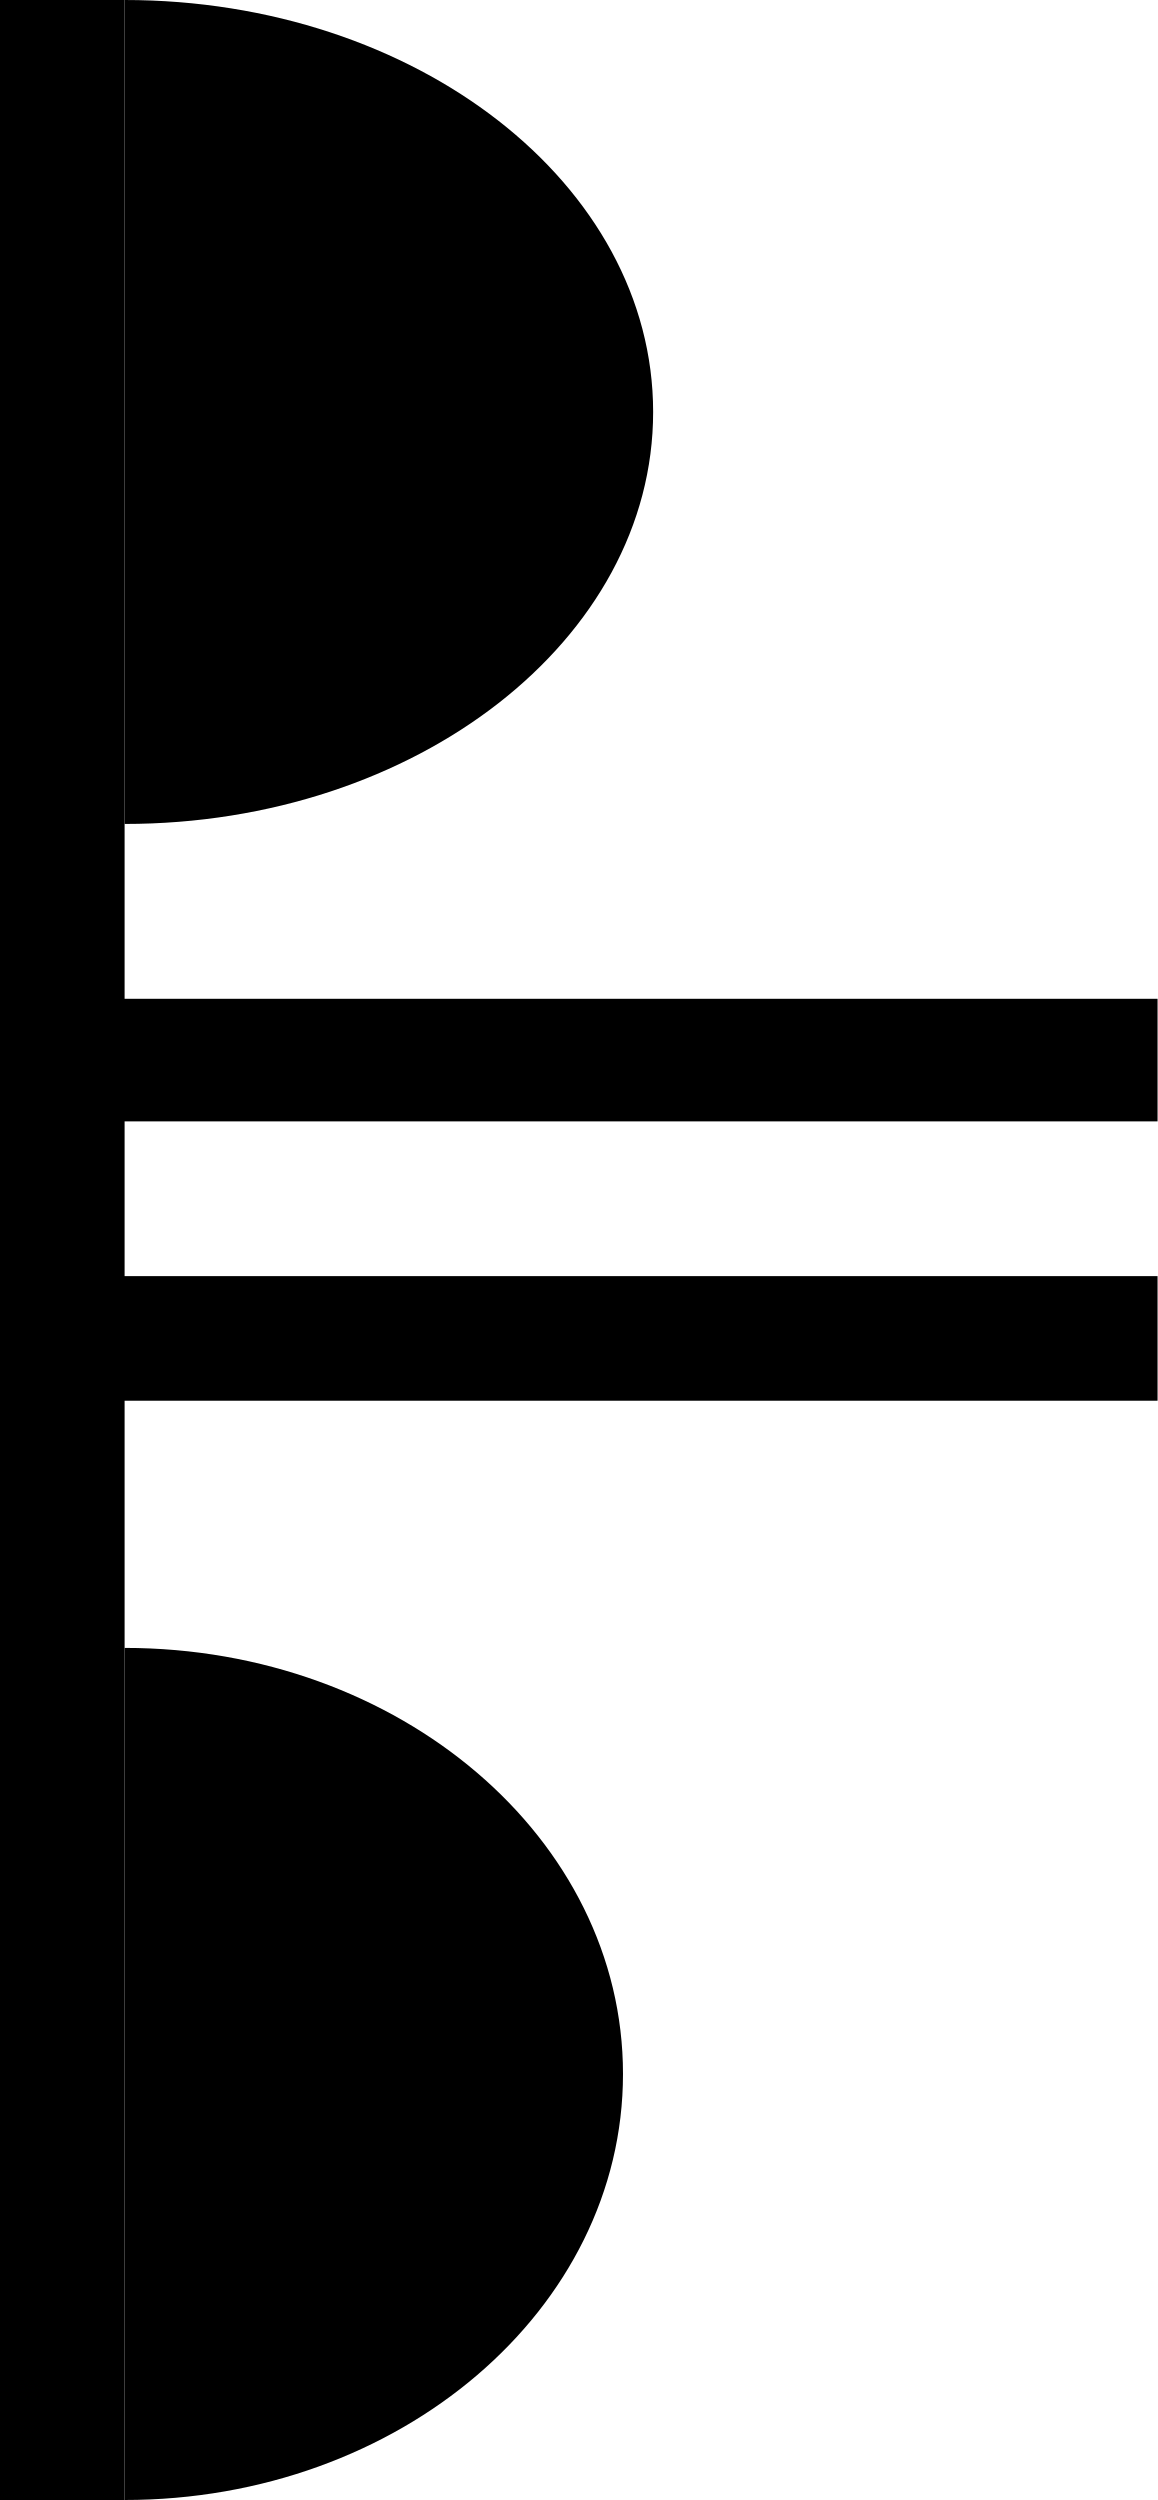
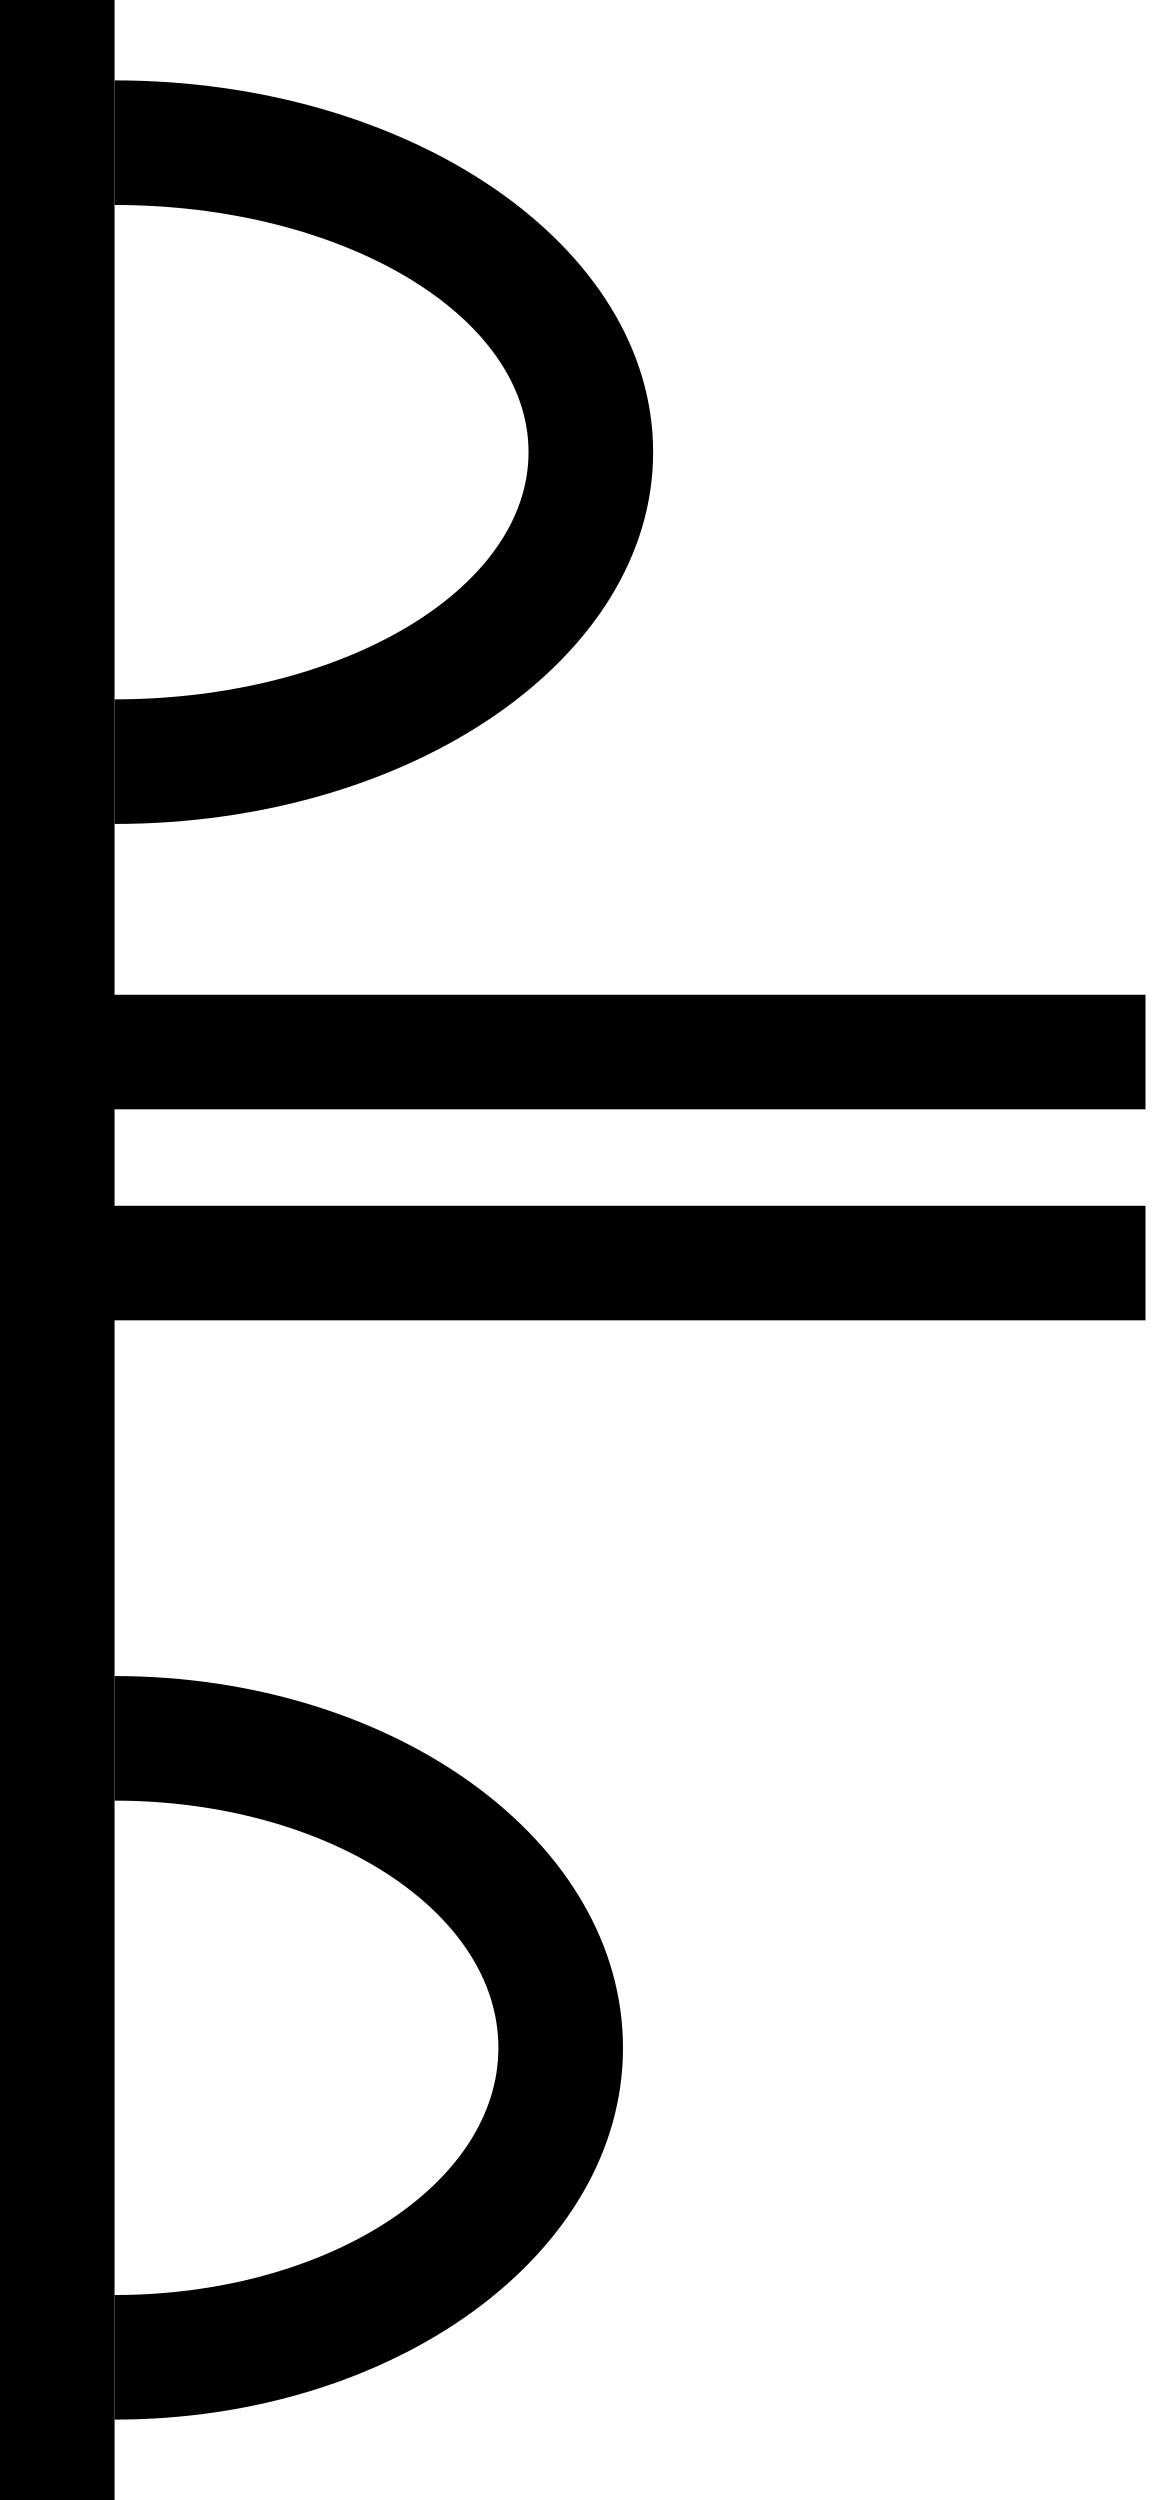
<svg xmlns="http://www.w3.org/2000/svg" viewBox="0 0 576 1244" fill="currentColor" role="img" aria-label="Paletó em Brasília">
-   <rect x="0" y="0" width="62" height="1244" />
-   <path d="M62,0 A263,205 0 0 1 62,410 Z" />
-   <rect x="0" y="497" width="576" height="61" />
-   <rect x="0" y="635" width="576" height="62" />
-   <path d="M62,820 A248,212 0 0 1 62,1244 Z" />
+   <rect x="0" y="0" width="57" height="1244" />
+   <path d="M57,40 A268,185 0 0 1 57,410 L57,348 A206,123 0 0 0 57,102 Z" />
+   <rect x="0" y="495" width="570" height="57" />
+   <rect x="0" y="600" width="570" height="57" />
+   <path d="M57,834 A253,185 0 0 1 57,1204 L57,1142 A191,123 0 0 0 57,896 Z" />
</svg>
